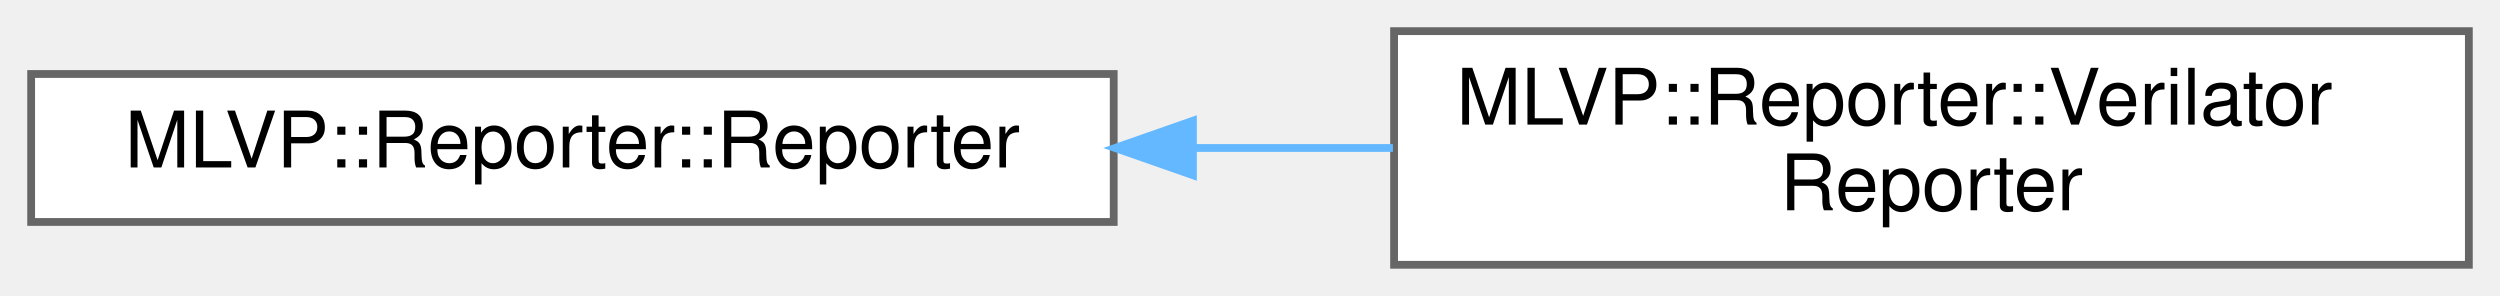
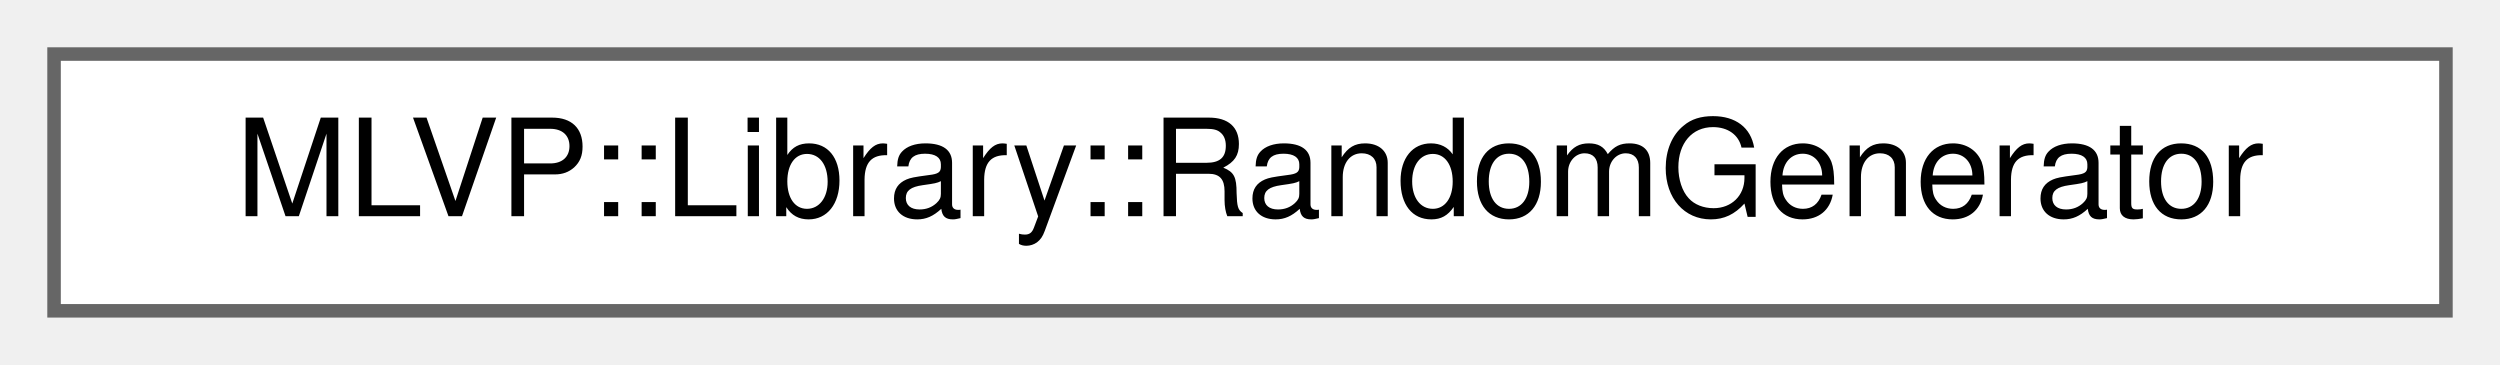
- <svg xmlns="http://www.w3.org/2000/svg" xmlns:xlink="http://www.w3.org/1999/xlink" width="321pt" height="38pt" viewBox="0.00 0.00 321.00 38.00">
-   <g id="graph0" class="graph" transform="scale(1 1) rotate(0) translate(4 34)">
+ <svg xmlns="http://www.w3.org/2000/svg" xmlns:xlink="http://www.w3.org/1999/xlink" width="185pt" height="27pt" viewBox="0.00 0.00 185.00 27.00">
+   <g id="graph0" class="graph" transform="scale(1 1) rotate(0) translate(4 23)">
    <g id="Node000000" class="node">
      <g id="a_Node000000">
-         <a xlink:href="classMLVP_1_1Reporter_1_1Reporter.html" target="_top" xlink:title=" ">
-           <polygon fill="white" stroke="#666666" points="139,-24.5 0,-24.5 0,-5.5 139,-5.5 139,-24.5" />
-           <text text-anchor="middle" x="69.5" y="-12.5" font-family="Helvetica,sans-Serif" font-size="10.00">MLVP::Reporter::Reporter</text>
-         </a>
-       </g>
-     </g>
-     <g id="Node000001" class="node">
-       <g id="a_Node000001">
-         <a xlink:href="classMLVP_1_1Reporter_1_1VerilatorReporter.html" target="_top" xlink:title=" ">
-           <polygon fill="white" stroke="#666666" points="313,-30 175,-30 175,0 313,0 313,-30" />
-           <text text-anchor="start" x="183" y="-18" font-family="Helvetica,sans-Serif" font-size="10.00">MLVP::Reporter::Verilator</text>
-           <text text-anchor="middle" x="244" y="-7" font-family="Helvetica,sans-Serif" font-size="10.00">Reporter</text>
-         </a>
-       </g>
-     </g>
-     <g id="edge11_Node000000_Node000001" class="edge">
-       <g id="a_edge11_Node000000_Node000001">
-         <a xlink:title=" ">
-           <path fill="none" stroke="#63b8ff" d="M149.45,-15C157.93,-15 166.51,-15 174.85,-15" />
-           <polygon fill="#63b8ff" stroke="#63b8ff" points="149.17,-11.5 139.17,-15 149.17,-18.5 149.17,-11.5" />
+         <a xlink:href="classMLVP_1_1Library_1_1RandomGenerator.html" target="_top" xlink:title=" ">
+           <polygon fill="white" stroke="#666666" points="177,-19 0,-19 0,0 177,0 177,-19" />
+           <text text-anchor="middle" x="88.5" y="-7" font-family="Helvetica,sans-Serif" font-size="10.00">MLVP::Library::RandomGenerator</text>
        </a>
      </g>
    </g>
  </g>
</svg>
